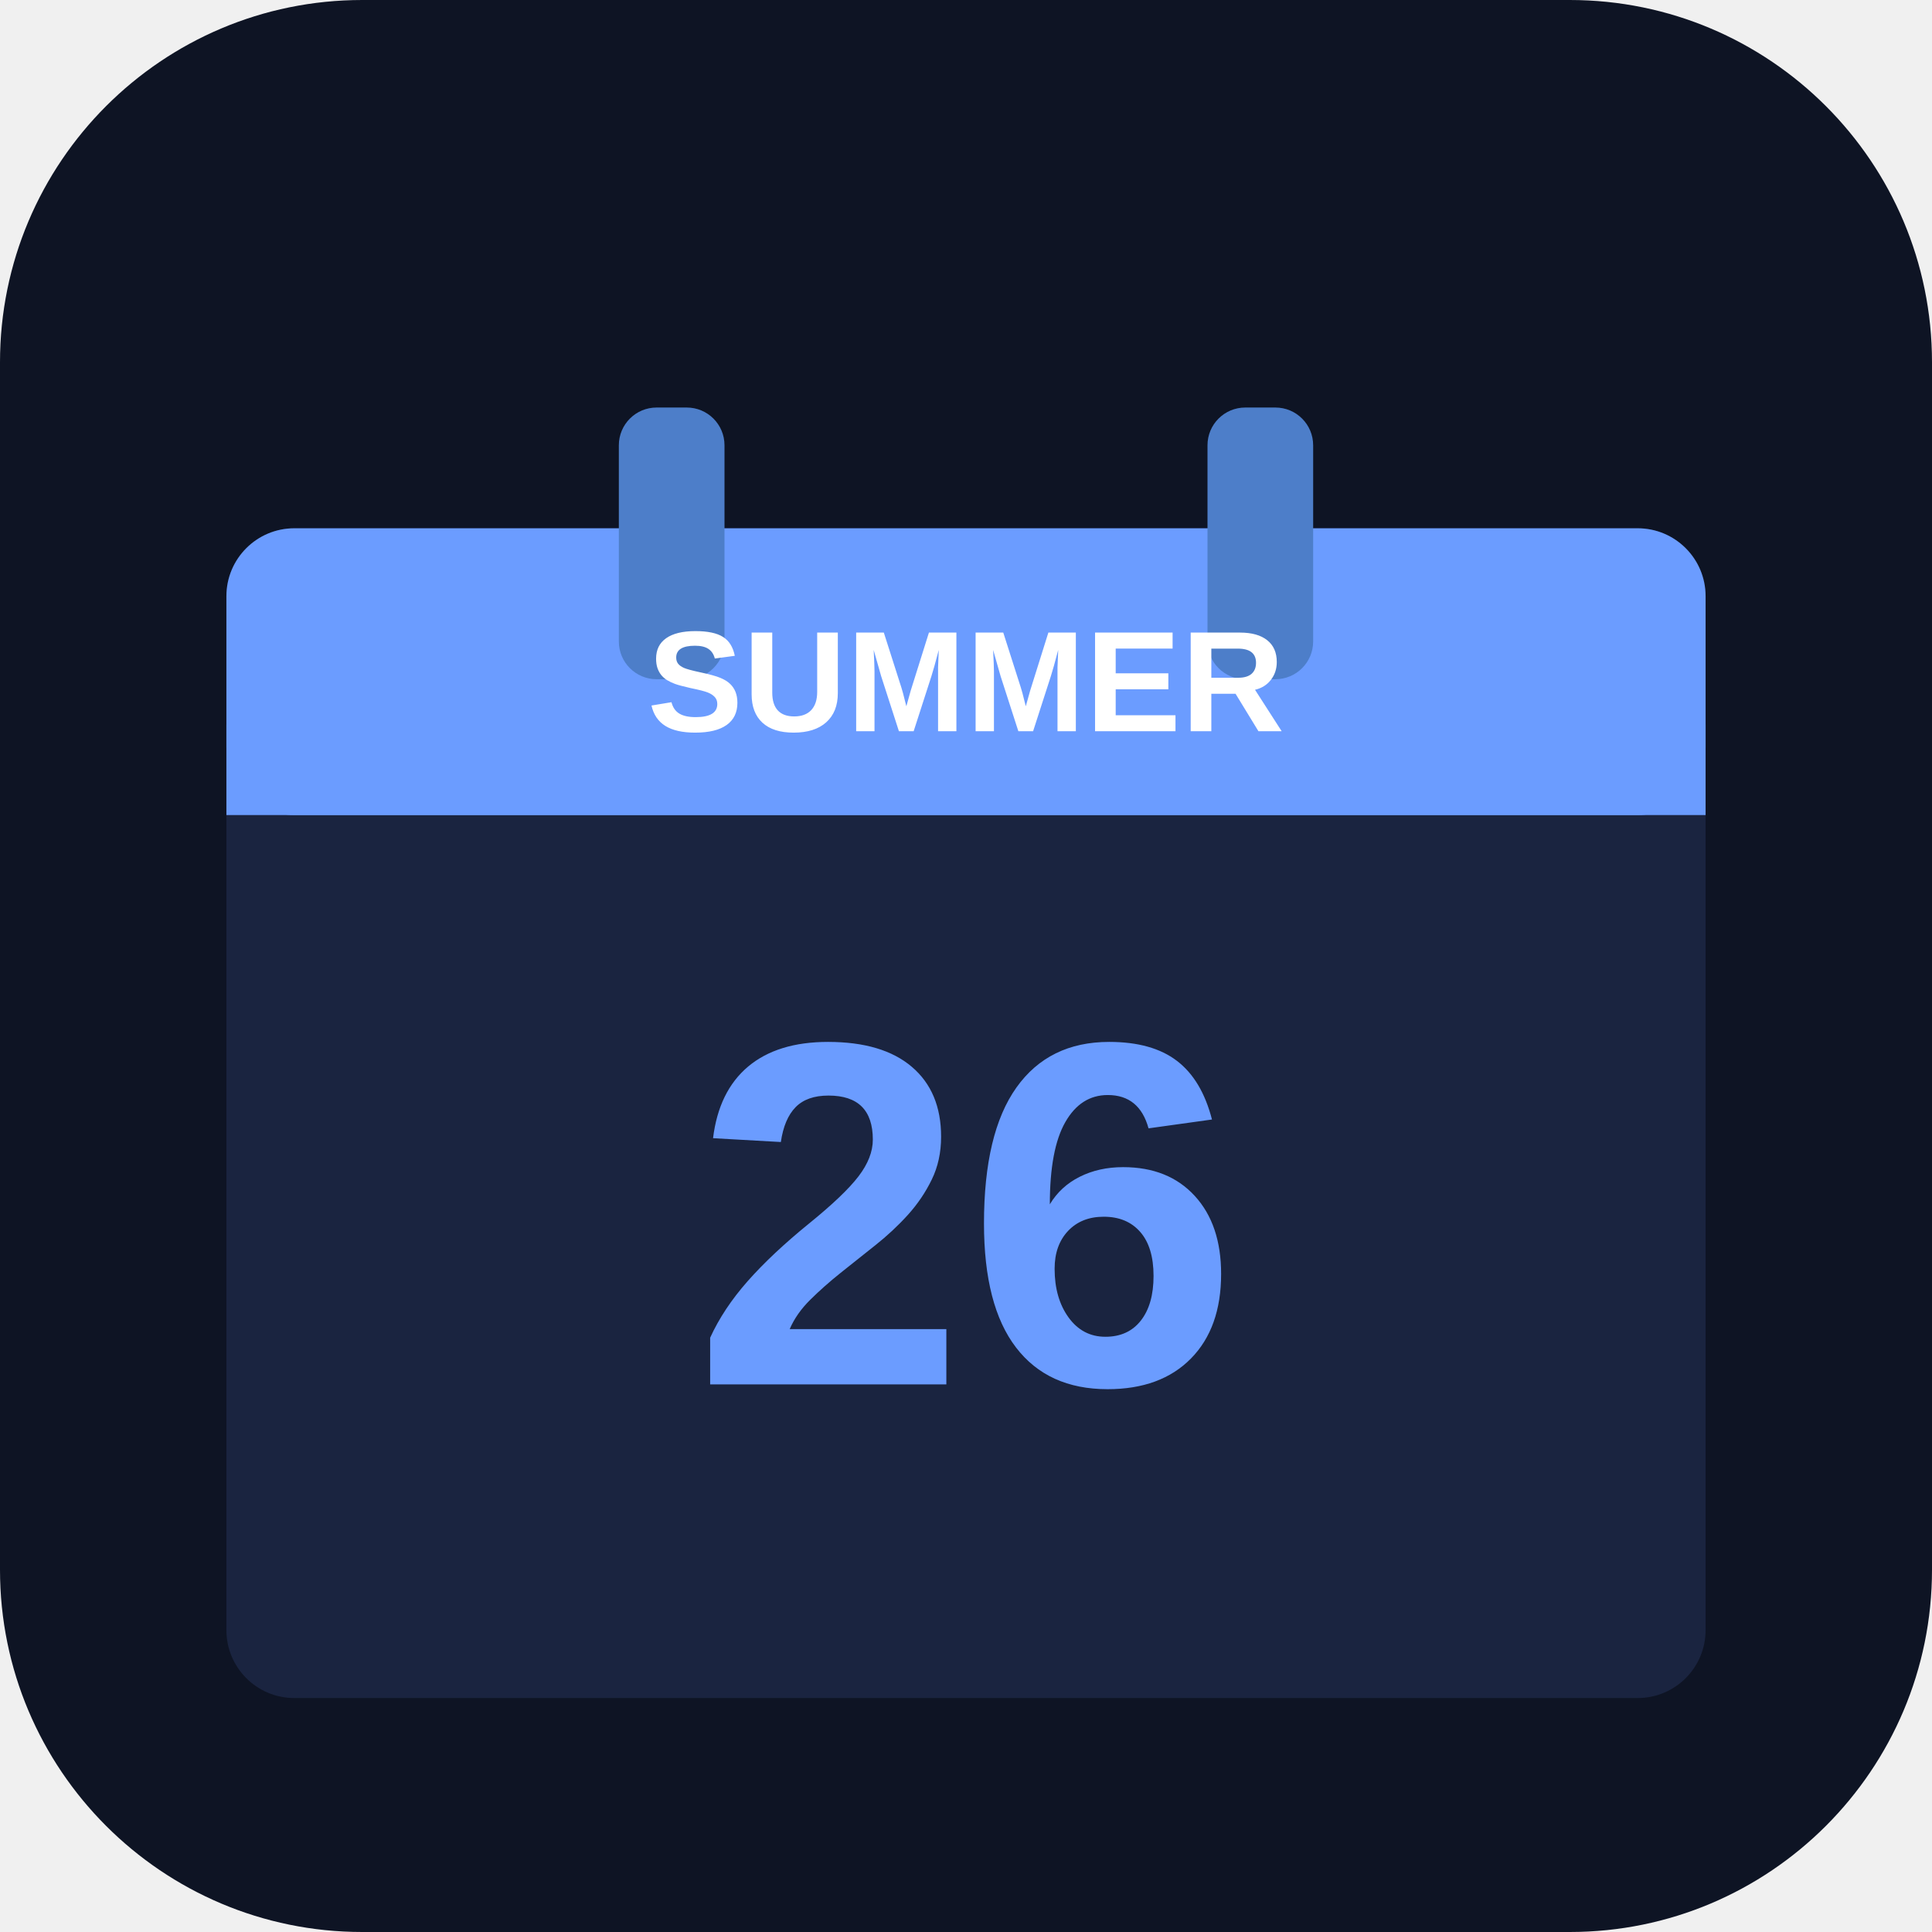
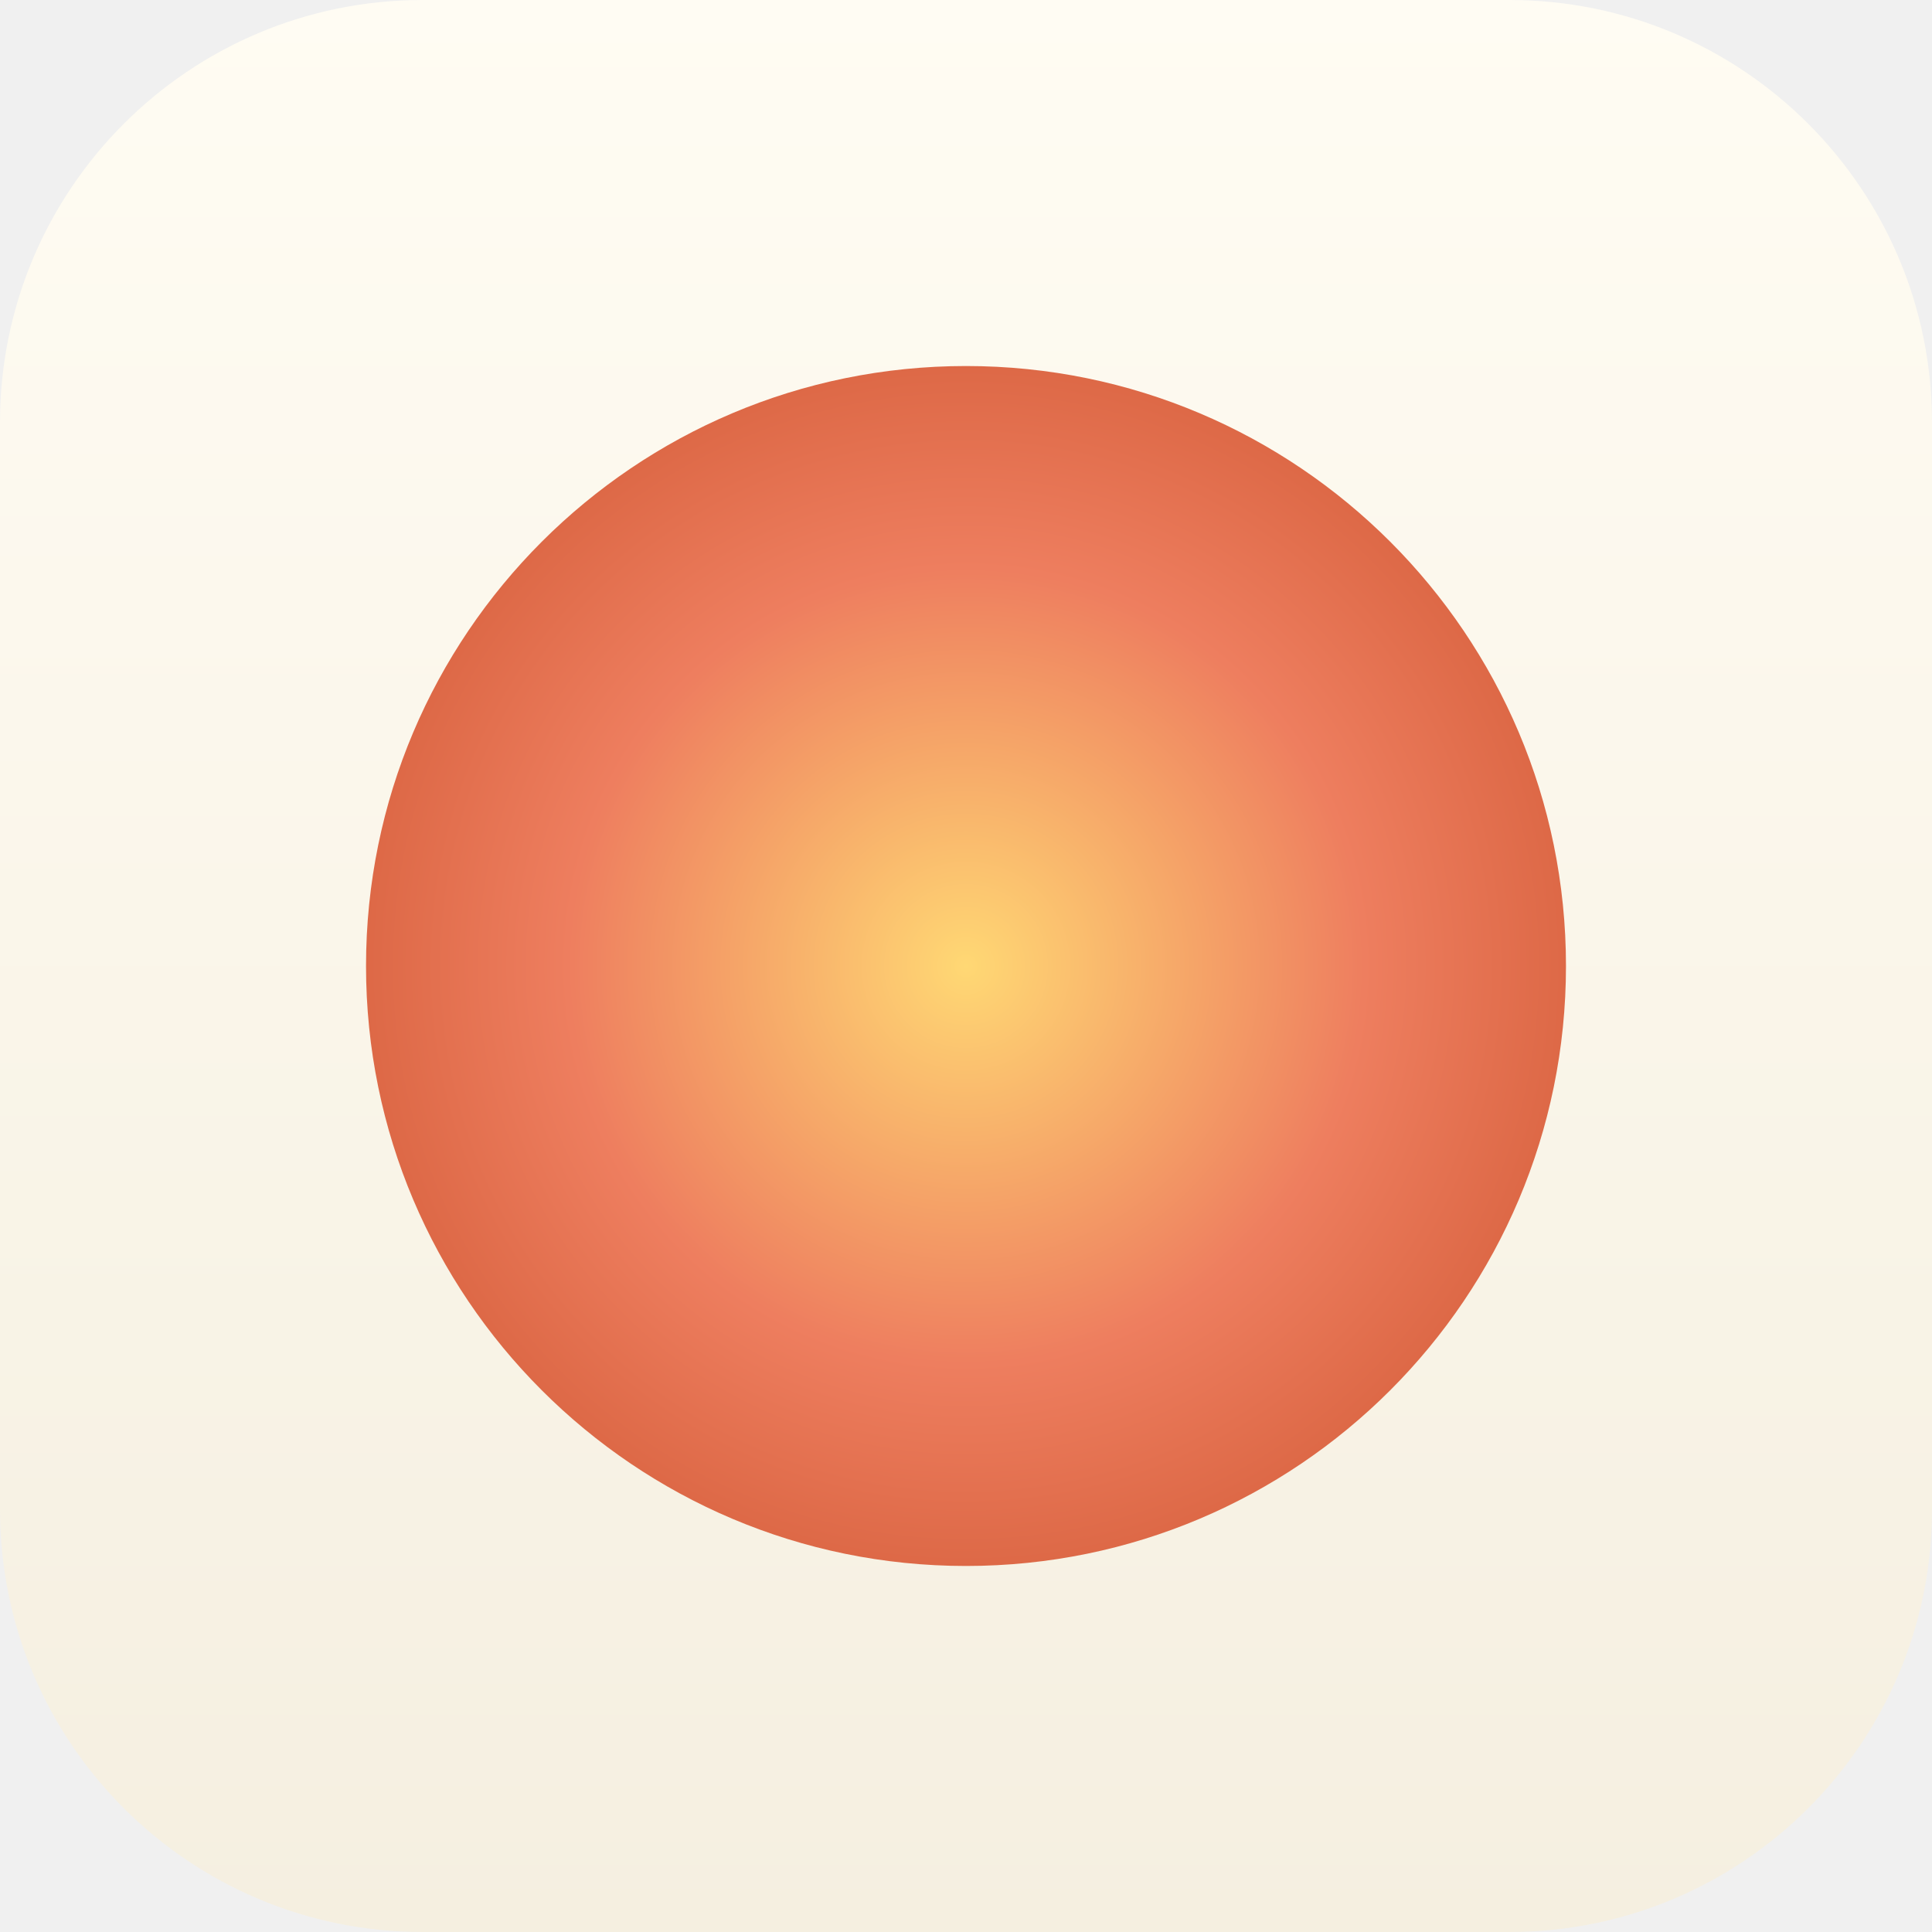
<svg xmlns="http://www.w3.org/2000/svg" viewBox="0 0 512 512">
-   <rect width="512" height="512" rx="96" fill="#0e1424" />
-   <rect x="60" y="140" width="392" height="310" rx="18" fill="#1a2440" />
-   <rect x="60" y="140" width="392" height="76" rx="18" fill="#6b9cff" />
-   <rect x="60" y="192" width="392" height="24" fill="#6b9cff" />
-   <rect x="164" y="108" width="28" height="72" rx="10" fill="#4d7ec9" />
-   <rect x="320" y="108" width="28" height="72" rx="10" fill="#4d7ec9" />
-   <text x="256" y="183" font-family="Arial,Helvetica,sans-serif" font-size="38" font-weight="800" fill="white" text-anchor="middle" dominant-baseline="middle">SUMMER</text>
-   <text x="256" y="330" font-family="Arial,Helvetica,sans-serif" font-size="130" font-weight="900" fill="#6b9cff" text-anchor="middle" dominant-baseline="middle">26</text>
+   <defs>
+     <linearGradient id="bg" x1="0" y1="0" x2="0" y2="1">
+       <stop offset="0" stop-color="#FFFCF3" />
+       <stop offset="1" stop-color="#F5EFE0" />
+     </linearGradient>
+     <radialGradient id="sun" cx="0.5" cy="0.5" r="0.55">
+       <stop offset="0" stop-color="#FFD874" />
+       <stop offset="0.6" stop-color="#EE7E5F" />
+       <stop offset="1" stop-color="#D8623F" />
+     </radialGradient>
+   </defs>
+   <rect width="512" height="512" rx="112" fill="url(#bg)" />
+   <circle cx="256" cy="256" r="159" fill="url(#sun)" />
</svg>
